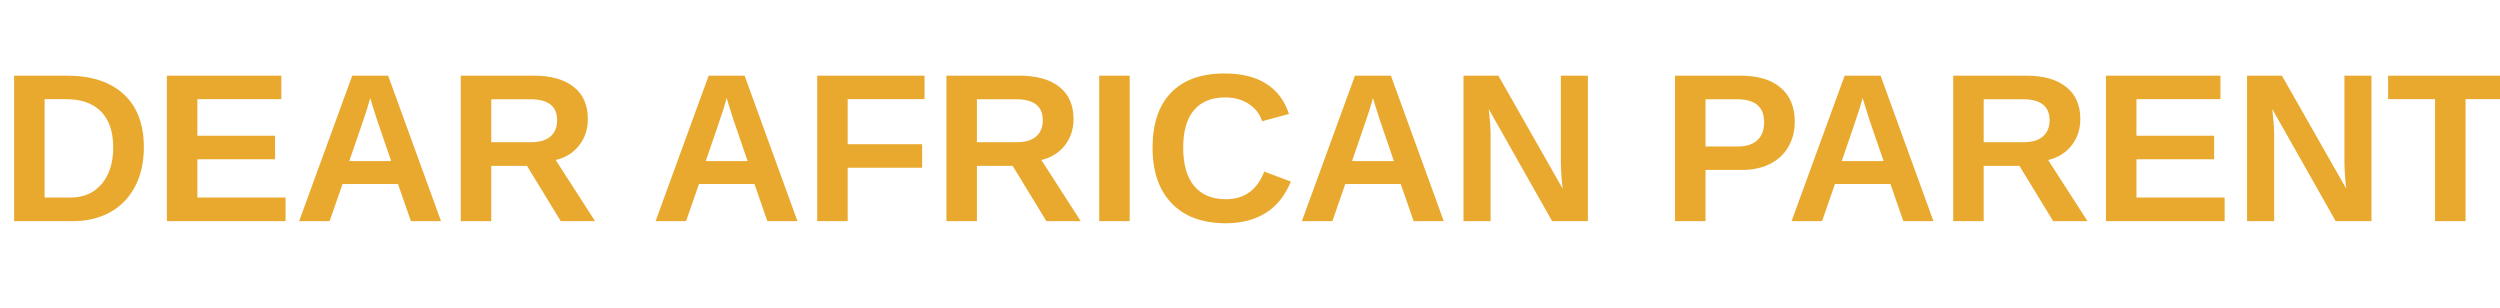
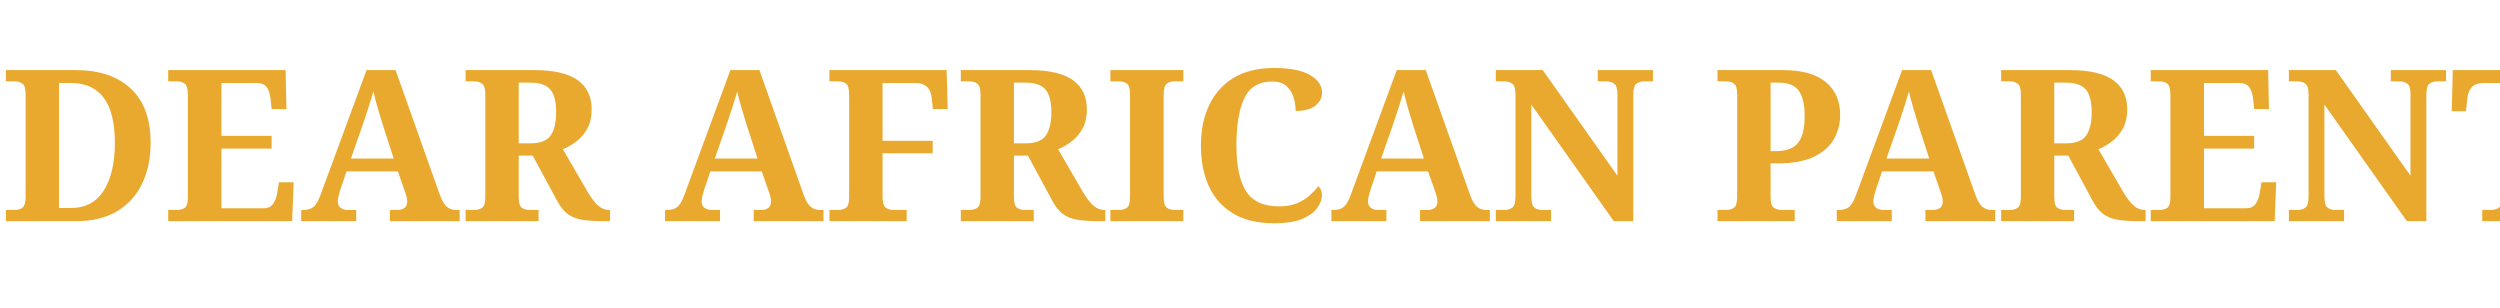
<svg xmlns="http://www.w3.org/2000/svg" viewBox="0 0 520 64" role="img" aria-label="Dear African Parents">
-   <text x="0" y="46" fill="#e9a92e" font-family="'Space Grotesk','Arial Black',Arial,sans-serif" font-weight="700" font-size="44" textLength="520" lengthAdjust="spacing">DEAR AFRICAN PARENTS</text>
+   <text x="0" y="46" fill="#e9a92e" font-family="'Playfair Display',Georgia,serif" font-weight="700" font-size="44" textLength="520" lengthAdjust="spacing">DEAR AFRICAN PARENTS</text>
</svg>
